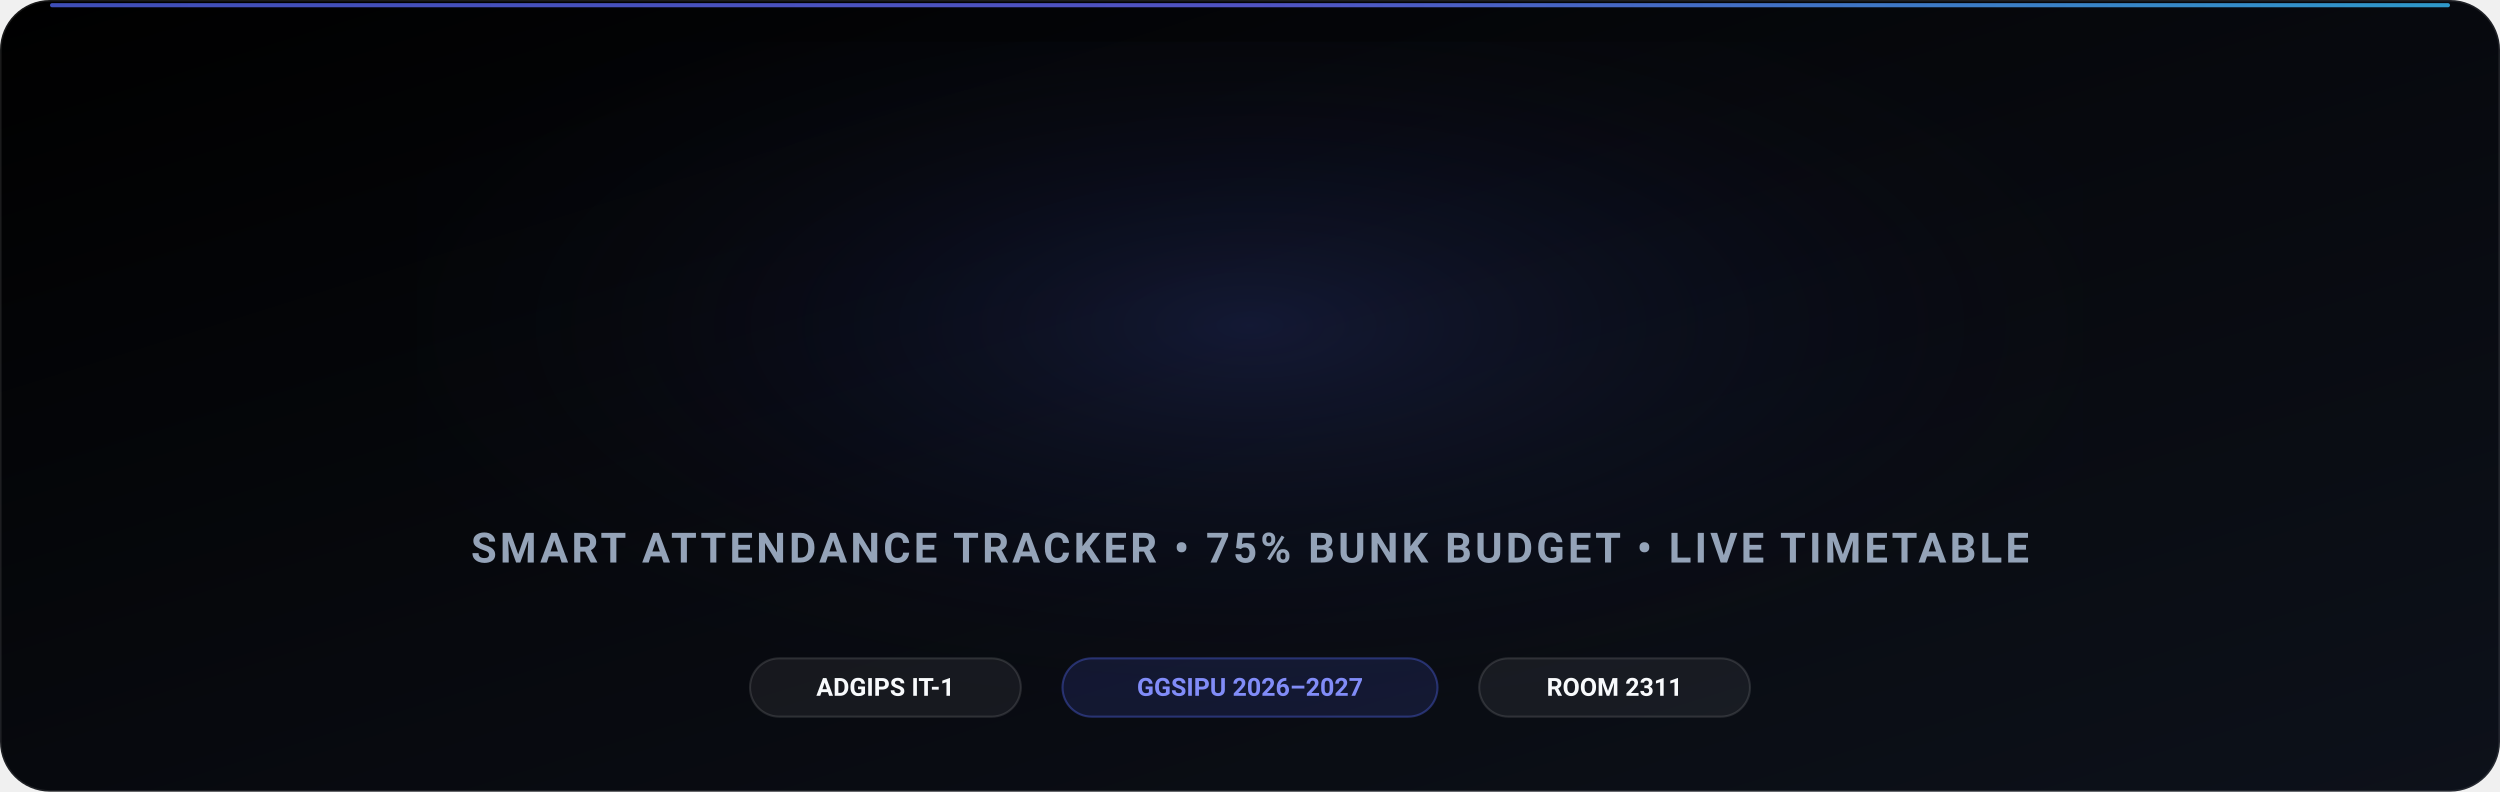
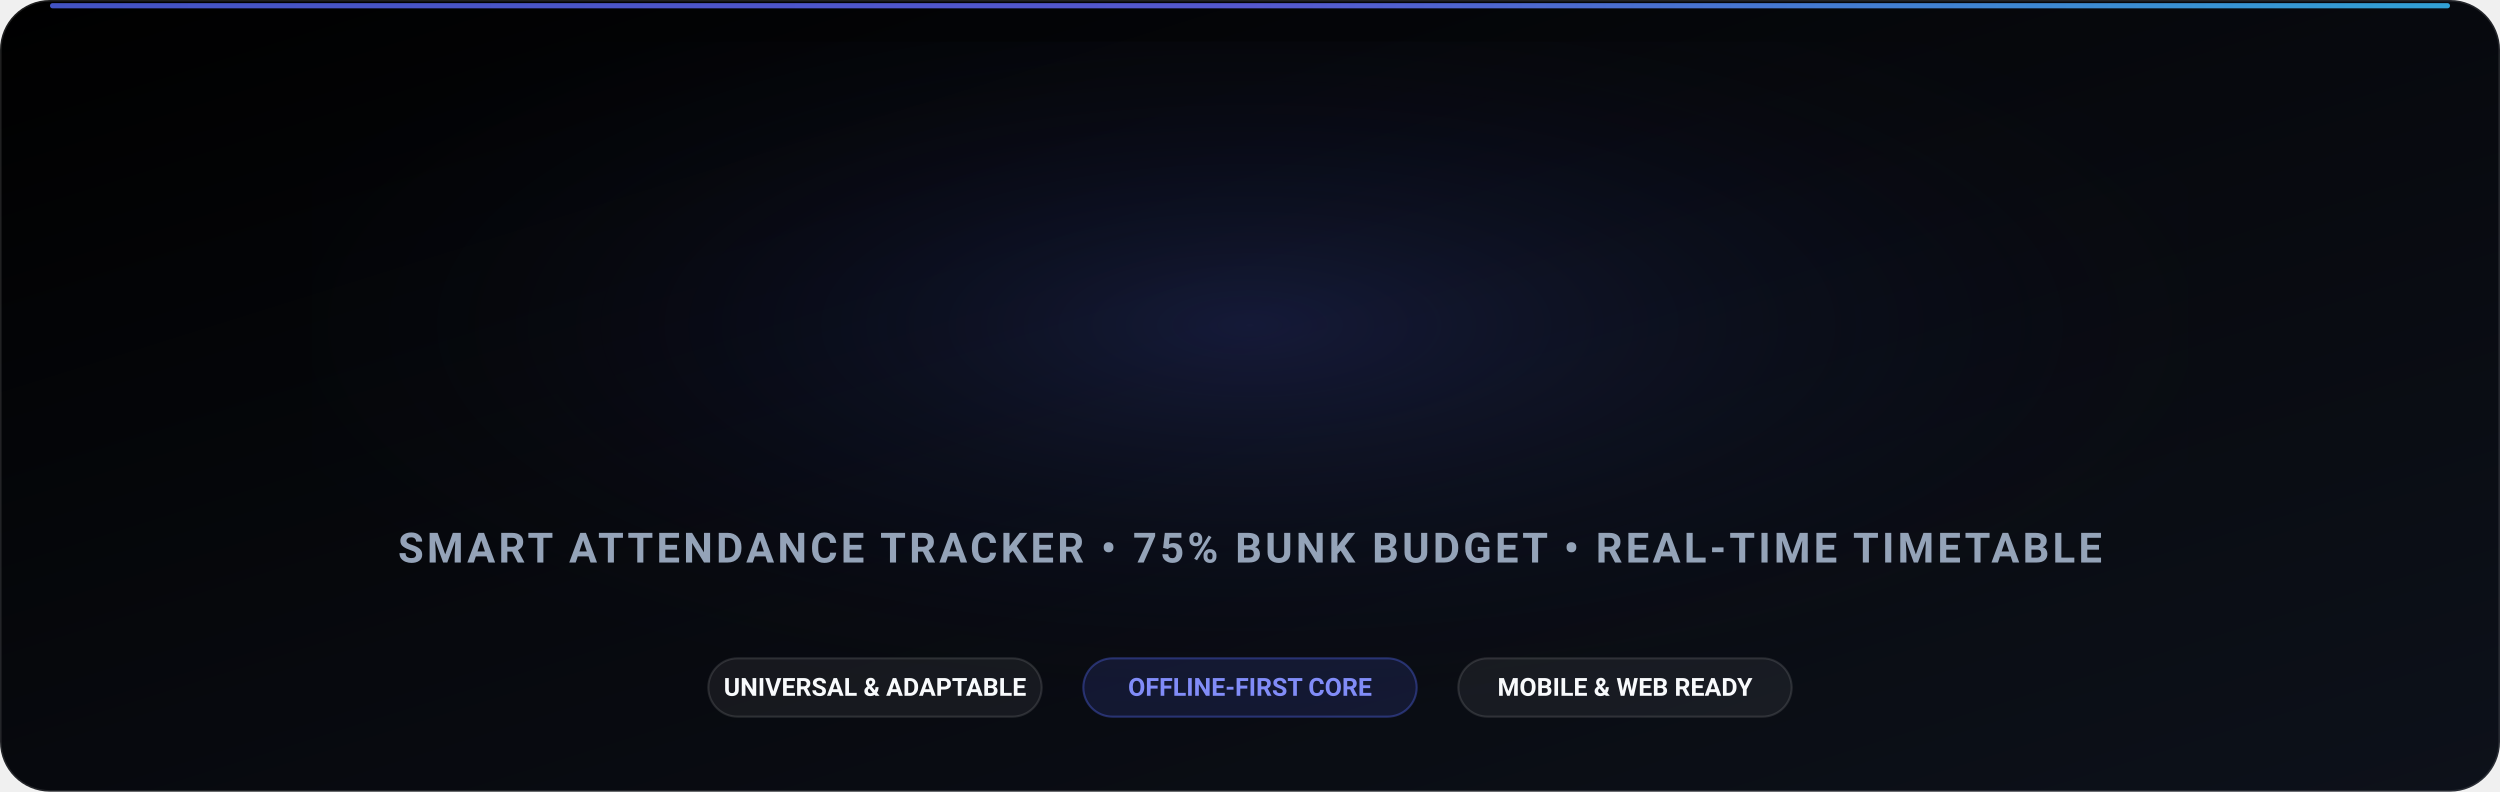
<svg xmlns="http://www.w3.org/2000/svg" viewBox="0 0 1200 380" width="100%" height="auto">
  <defs>
    <linearGradient id="bgGrad" x1="0%" y1="0%" x2="100%" y2="100%">
      <stop offset="0%" stop-color="#000000" />
      <stop offset="50%" stop-color="#07090E" />
      <stop offset="100%" stop-color="#0D111A" />
    </linearGradient>
    <linearGradient id="accentGrad" x1="0%" y1="0%" x2="100%" y2="0%">
      <stop offset="0%" stop-color="#4E62E5" />
      <stop offset="50%" stop-color="#6366F1" />
      <stop offset="100%" stop-color="#38BDF8" />
    </linearGradient>
    <radialGradient id="glowGrad" cx="50%" cy="40%" r="60%">
-       <stop offset="0%" stop-color="#4E62E5" stop-opacity="0.18" />
+       <stop offset="0%" stop-color="#4E62E5" stop-opacity="0.2" />
      <stop offset="100%" stop-color="#000000" stop-opacity="0" />
    </radialGradient>
-     <filter id="subtleGlow" x="-20%" y="-20%" width="140%" height="140%">
-       <feGaussianBlur stdDeviation="16" result="blur" />
-       <feComposite in="SourceGraphic" in2="blur" operator="over" />
-     </filter>
  </defs>
-   <rect width="1200" height="380" rx="24" fill="url(#bgGrad)" stroke="rgba(255,255,255,0.1)" stroke-width="1.5" />
-   <rect x="200" y="20" width="800" height="340" fill="url(#glowGrad)" pointer-events="none" />
-   <rect x="24" y="1.5" width="1152" height="2" fill="url(#accentGrad)" opacity="0.8" rx="1" />
-   <g transform="translate(195, 45) scale(0.78)" fill="#FFFFFF">
+   <rect width="1200" height="380" rx="24" fill="url(#bgGrad)" stroke="rgba(255,255,255,0.12)" stroke-width="1.5" />
+   <rect x="150" y="20" width="900" height="340" fill="url(#glowGrad)" pointer-events="none" />
+   <rect x="24" y="1.5" width="1152" height="2.5" fill="url(#accentGrad)" opacity="0.85" rx="1.2" />
+   <g transform="translate(195, 48) scale(0.78)" fill="#FFFFFF">
    <path d="M769.119 783.374C801.482 782.046 834.665 783.717 867.098 782.914C873.607 782.753 881.268 782.805 887.684 783.511C893.382 784.159 898.975 785.532 904.326 787.597C919.541 793.52 930.429 804.049 936.798 819.072C939.425 825.314 941.075 831.923 941.692 838.667C942.186 843.864 942.165 849.532 942.077 854.779C941.513 888.634 942.996 922.658 941.565 956.46C941.287 963.029 938.415 970.345 935.944 976.325L924.944 965.346C910.057 950.635 886.67 929.381 874.403 912.638C865.902 901.034 877.437 871.168 863.377 858.307C843.385 840.019 817.171 858.526 794.682 847.056C776.344 832.961 755.715 810.175 738.745 793.242C749.511 786.444 756.502 784.618 769.119 783.374Z" />
    <path d="M714.733 821.405C726.064 830.507 775.118 879.666 779.078 890.324C782.722 900.13 780.324 910.836 782.251 920.903C789.314 957.801 833.722 932.249 855.023 947.798C867.881 957.184 881.39 974.162 892.732 985.853C897.024 990.277 902.253 994.121 906.234 998.753C907.146 999.813 907.433 1000.78 907.627 1002.14C905.57 1005.28 904.219 1005.04 900.245 1006.69C896.159 1008.29 889.906 1009.72 885.464 1009.83C851.906 1010.69 814.667 1009.54 781.501 1010.09C731.649 1010.92 707.594 983.252 709.99 934.658C711.502 903.989 708.526 869.529 710.335 838.458C710.694 832.292 712.488 827.032 714.733 821.405Z" />
    <path fill-rule="evenodd" d="M1025.47 792.342L1051.02 792.273L1050.99 858.999C1120.74 807.461 1202.53 885.964 1155.28 954.022C1128.47 987.525 1076.38 994.23 1045.47 963.425C1036.58 954.479 1030.33 943.245 1027.43 930.967C1024.1 917.108 1025.41 886.141 1025.47 870.814C1025.3 844.657 1025.3 818.499 1025.47 792.342Z M1092.19 867.65C1116.92 865.119 1139.03 883.076 1141.63 907.798C1144.23 932.521 1126.34 954.686 1101.62 957.355C1076.81 960.036 1054.54 942.054 1051.93 917.234C1049.32 892.413 1067.36 870.191 1092.19 867.65Z" />
    <path d="M1294.84 844.521L1315.74 844.383L1315.85 891.106C1315.94 919.635 1318.81 942.075 1296.87 964.367C1284.28 977.153 1267.47 983.361 1249.6 983.341C1232.21 983.473 1215.49 976.63 1203.18 964.343C1181.53 942.508 1184.87 918.807 1185.05 890.499L1185.03 844.866L1210.77 844.731C1210.69 870.192 1209.05 902.522 1212.11 927.343C1216.04 959.216 1263.11 967.388 1281.86 942.914C1292.77 928.67 1290.76 913.463 1290.7 896.55L1290.61 858.678C1290.63 855.456 1290.19 847.38 1291.6 844.961L1294.84 844.521Z" />
    <path d="M1390.23 843.283C1411.5 840.883 1431.44 845.708 1446.94 861.243C1468.1 882.449 1465.03 908.078 1464.99 935.594L1464.92 983.054L1438.97 983.301L1439.21 930.297C1439.24 923.036 1439.69 907.013 1438.64 900.36C1437.93 895.638 1436.42 891.071 1434.17 886.859C1428.32 876.091 1421.01 872.318 1409.98 869.113C1363.59 861.781 1358.4 899.847 1360.46 933.963C1361.37 949.043 1360.57 967.432 1360.64 982.828L1335.04 982.929C1335.13 965.848 1333.6 908.989 1336.06 895.651C1337.61 886.798 1340.96 878.357 1345.9 870.85C1356.86 854.523 1371.46 847.028 1390.23 843.283Z" />
    <path d="M1485.12 792.397C1493.56 792.298 1502.59 792.5 1511.08 792.556L1511.01 901.933C1513.76 901.299 1520.08 899.709 1522.08 898.031C1538.4 884.318 1557.52 860.999 1571.45 844.824L1604.67 844.81C1589 861.751 1564.88 890.074 1550.22 907.945C1560.38 922.446 1575.91 940.912 1587.28 955.054C1594.72 964.513 1602.28 973.871 1609.97 983.126C1599.13 982.949 1588.29 982.966 1577.46 983.179C1570.58 974.664 1535.85 927.159 1528.52 926.65C1523.91 926.33 1517.38 928.335 1513.97 931.488C1508.59 936.469 1510.94 974.698 1510.98 982.849L1484.99 982.91L1485.12 792.397Z" />
    <path d="M1680.43 843.32C1697.26 841.762 1709.2 847.838 1722.33 857.244C1717.09 864.044 1712.14 871.774 1707.34 878.941C1682.76 862.584 1651.88 869.172 1646.85 898.965C1643.32 919.945 1645.03 952.045 1645.07 973.867C1645.2 976.921 1645.49 978.315 1644.41 981.209C1639.6 985.099 1627.27 983.243 1619.76 983.246L1619.92 844.992L1645.07 844.749L1645.02 861.189C1656.47 850.124 1664.75 845.917 1680.43 843.32Z" />
  </g>
  <text x="600" y="270" text-anchor="middle" font-family="-apple-system, BlinkMacSystemFont, 'Segoe UI', Roboto, 'Helvetica Neue', Arial, sans-serif" font-size="20" font-weight="600" fill="#94A3B8" letter-spacing="0.08em">
-     SMART ATTENDANCE TRACKER  •  75% BUNK BUDGET  •  LIVE TIMETABLE
+     SMART ATTENDANCE TRACKER  •  75% BUNK BUDGET  •  REAL-TIME TIMETABLE
  </text>
  <g transform="translate(600, 316)">
-     <rect x="-240" y="0" width="130" height="28" rx="14" fill="rgba(255,255,255,0.06)" stroke="rgba(255,255,255,0.12)" />
-     <text x="-175" y="18" text-anchor="middle" font-family="-apple-system, BlinkMacSystemFont, 'Segoe UI', Roboto, sans-serif" font-size="12" font-weight="600" fill="#F8FAFC">ADGIPS IT-1</text>
-     <rect x="-90" y="0" width="180" height="28" rx="14" fill="rgba(78,98,229,0.15)" stroke="rgba(78,98,229,0.4)" />
-     <text x="0" y="18" text-anchor="middle" font-family="-apple-system, BlinkMacSystemFont, 'Segoe UI', Roboto, sans-serif" font-size="12" font-weight="600" fill="#818CF8">GGSIPU 2026–2027</text>
-     <rect x="110" y="0" width="130" height="28" rx="14" fill="rgba(255,255,255,0.06)" stroke="rgba(255,255,255,0.12)" />
-     <text x="175" y="18" text-anchor="middle" font-family="-apple-system, BlinkMacSystemFont, 'Segoe UI', Roboto, sans-serif" font-size="12" font-weight="600" fill="#F8FAFC">ROOM 2311</text>
+     <rect x="-260" y="0" width="160" height="28" rx="14" fill="rgba(255,255,255,0.06)" stroke="rgba(255,255,255,0.12)" />
+     <text x="-180" y="18" text-anchor="middle" font-family="-apple-system, BlinkMacSystemFont, 'Segoe UI', Roboto, sans-serif" font-size="12" font-weight="600" fill="#F8FAFC">UNIVERSAL &amp; ADAPTABLE</text>
+     <rect x="-80" y="0" width="160" height="28" rx="14" fill="rgba(78,98,229,0.15)" stroke="rgba(78,98,229,0.4)" />
+     <text x="0" y="18" text-anchor="middle" font-family="-apple-system, BlinkMacSystemFont, 'Segoe UI', Roboto, sans-serif" font-size="12" font-weight="600" fill="#818CF8">OFFLINE-FIRST CORE</text>
+     <rect x="100" y="0" width="160" height="28" rx="14" fill="rgba(255,255,255,0.06)" stroke="rgba(255,255,255,0.12)" />
+     <text x="180" y="18" text-anchor="middle" font-family="-apple-system, BlinkMacSystemFont, 'Segoe UI', Roboto, sans-serif" font-size="12" font-weight="600" fill="#F8FAFC">MOBILE &amp; WEB READY</text>
  </g>
</svg>
